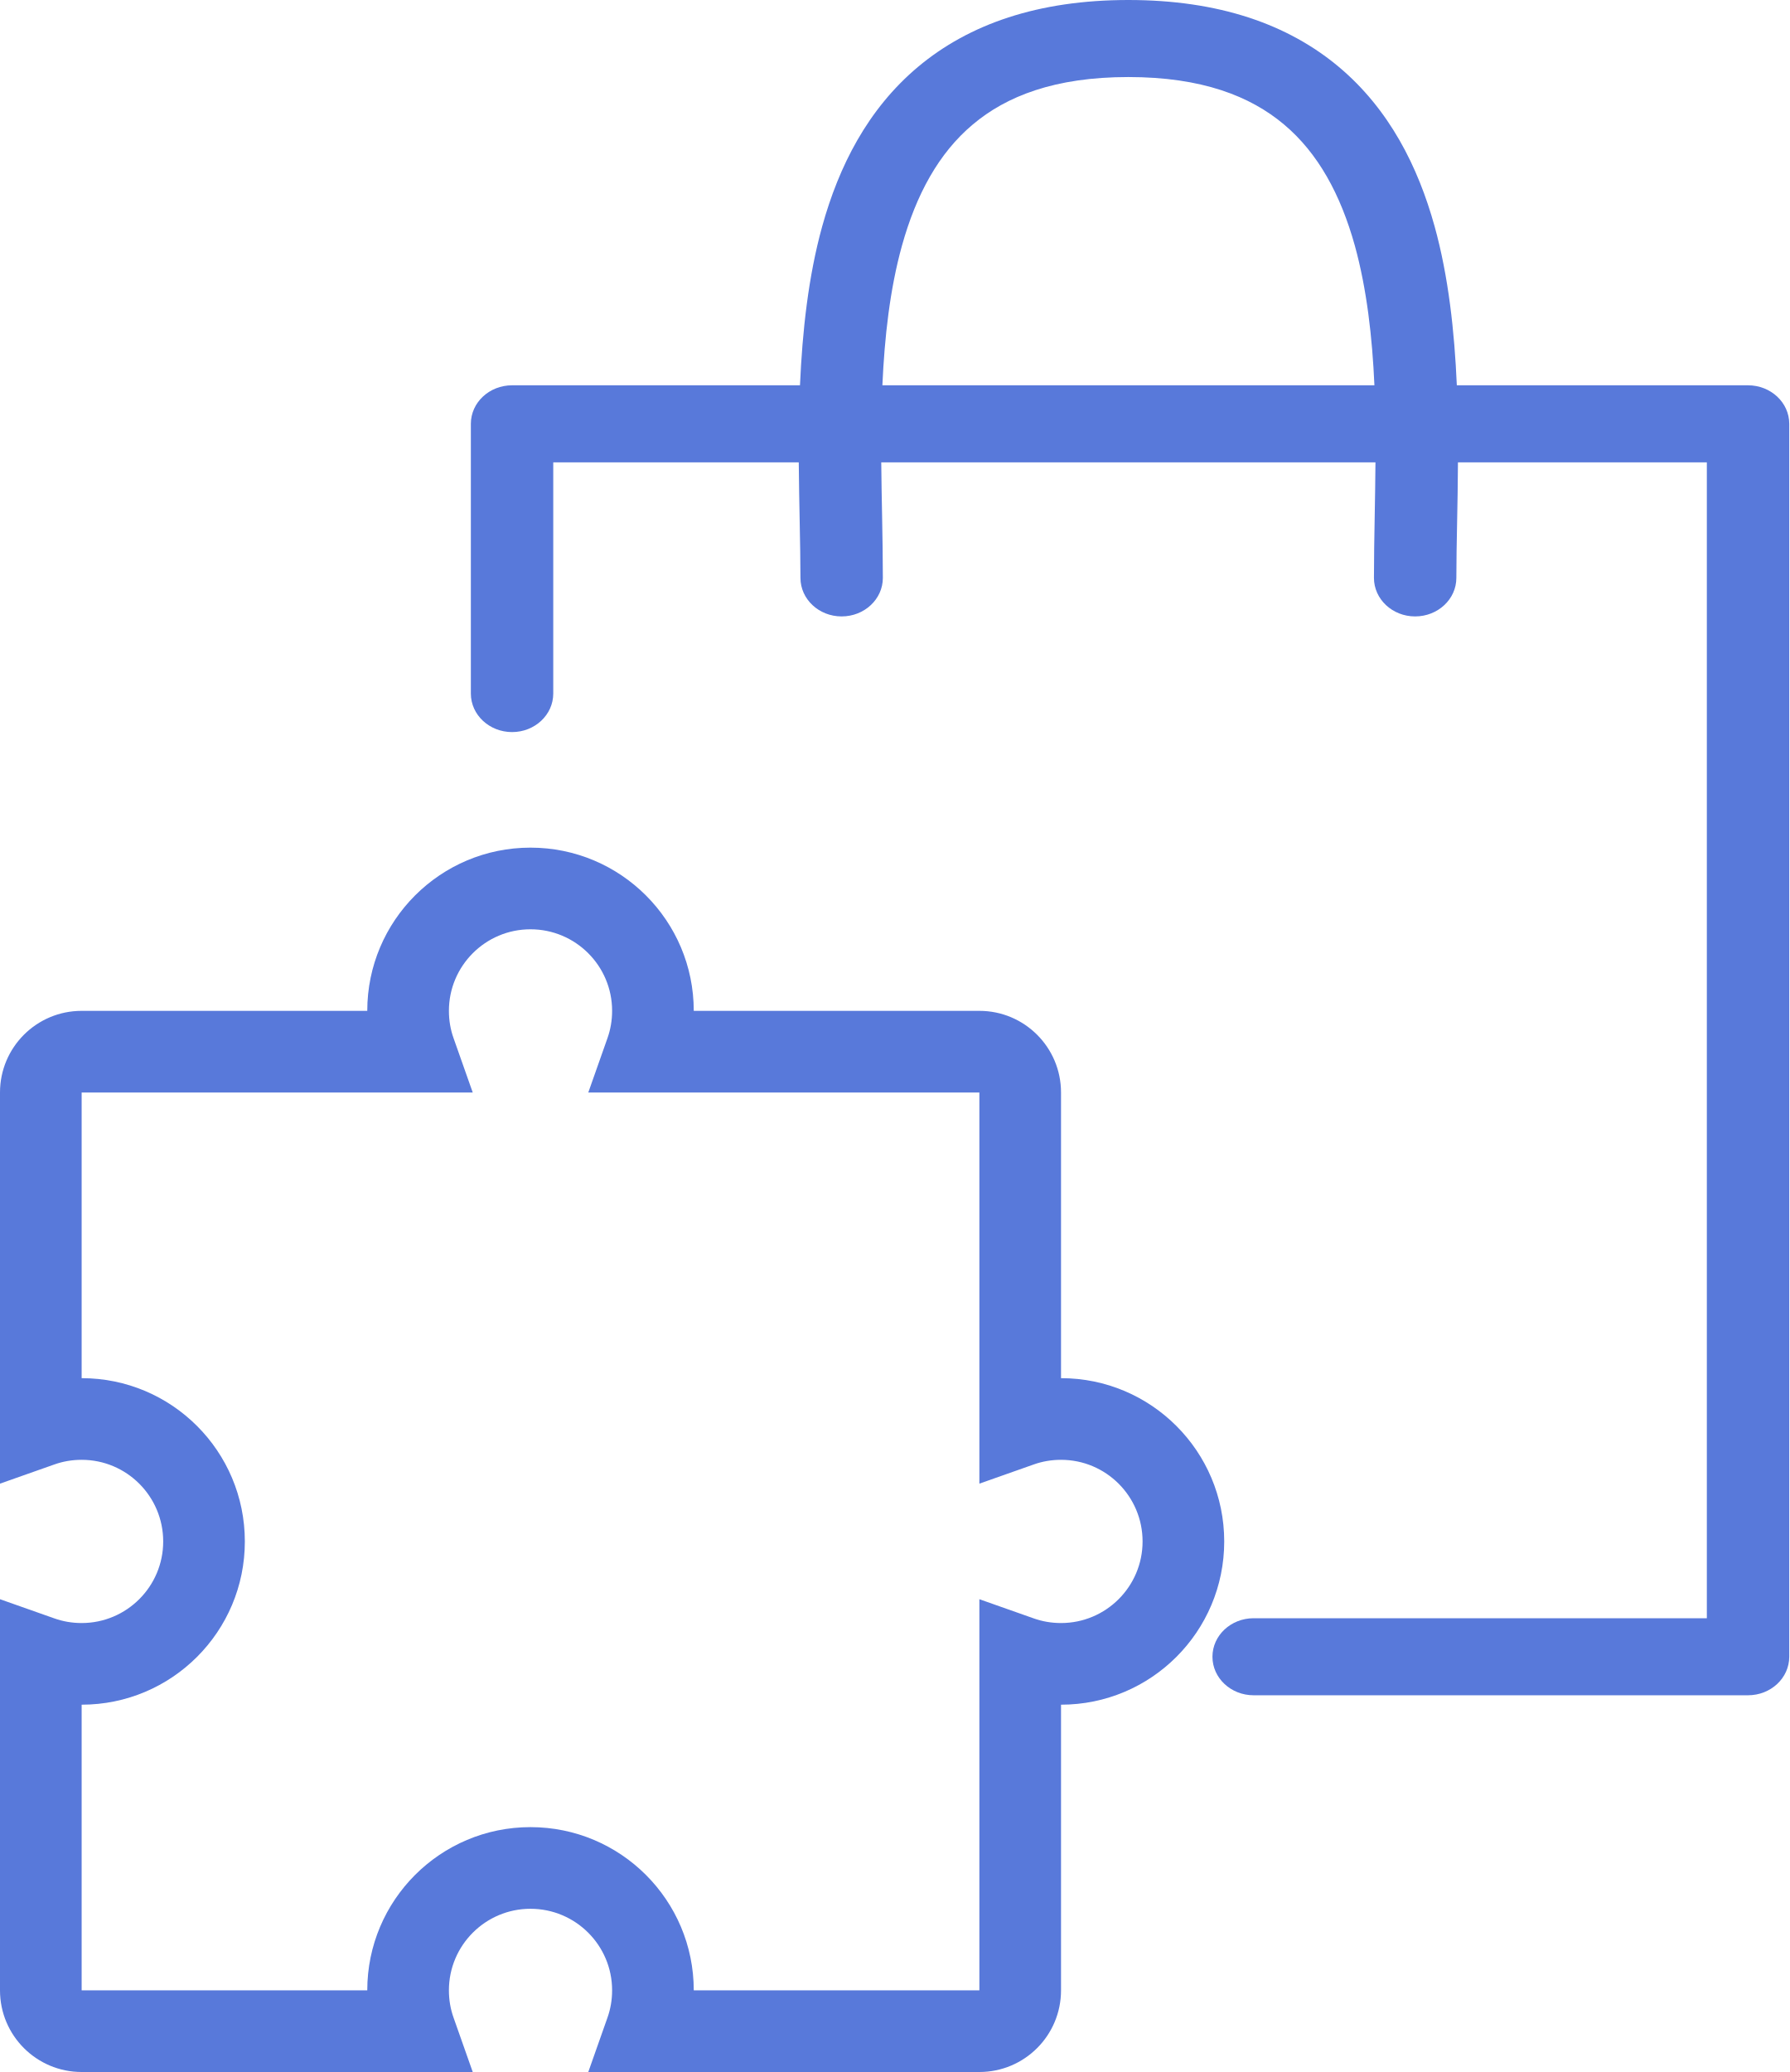
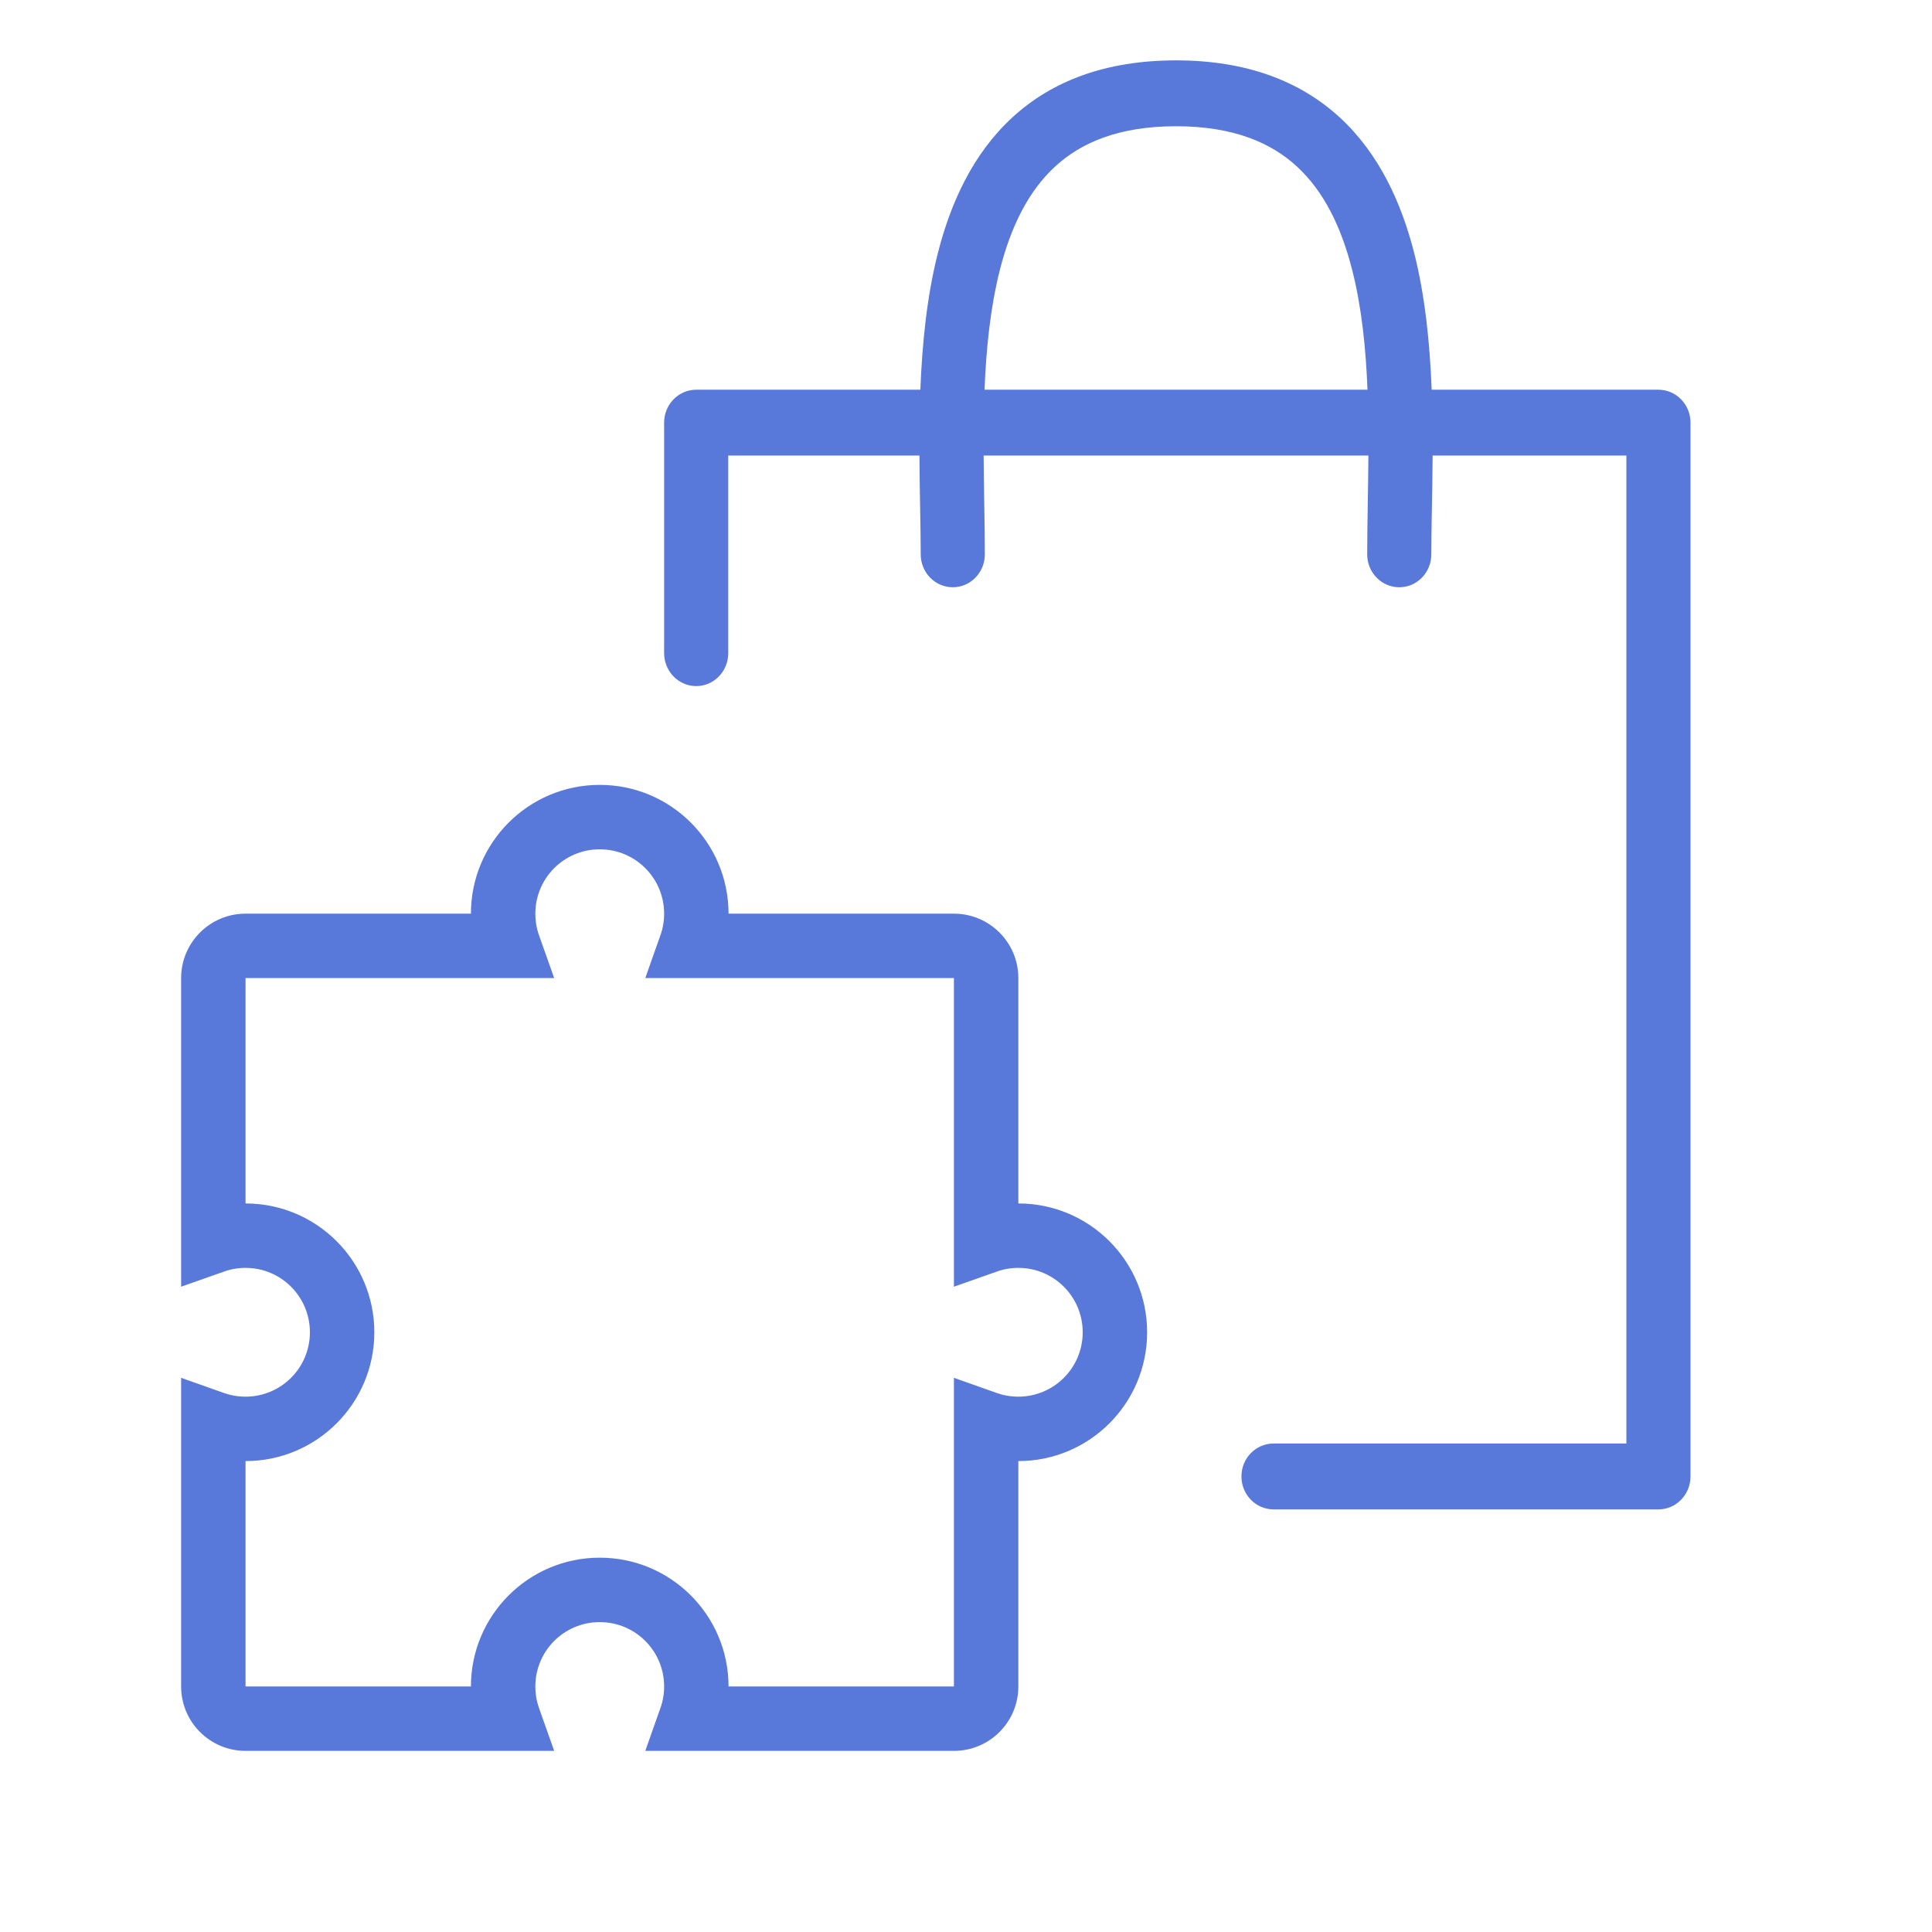
- <svg xmlns="http://www.w3.org/2000/svg" width="19" height="22" viewBox="0 0 19 22" fill="none">
-   <path fill-rule="evenodd" clip-rule="evenodd" d="M9.367 5.479C9.371 5.706 9.375 5.927 9.375 6.136C9.375 6.362 9.179 6.545 8.937 6.545C8.696 6.545 8.5 6.362 8.5 6.136C8.5 5.956 8.496 5.758 8.492 5.546C8.488 5.344 8.484 5.13 8.482 4.909H5.875V7.364C5.875 7.59 5.679 7.773 5.438 7.773C5.196 7.773 5 7.59 5 7.364V4.5C5 4.274 5.196 4.091 5.438 4.091H8.495C8.52 3.521 8.583 2.937 8.731 2.403C8.907 1.769 9.211 1.162 9.746 0.712C10.289 0.256 11.024 0 11.982 0C12.941 0 13.676 0.256 14.219 0.712C14.754 1.162 15.058 1.769 15.234 2.403C15.382 2.937 15.445 3.521 15.47 4.091H18.562C18.804 4.091 19 4.274 19 4.5V17.591C19 17.817 18.804 18 18.562 18H13.312C13.071 18 12.875 17.817 12.875 17.591C12.875 17.365 13.071 17.182 13.312 17.182H18.125V4.909H15.482C15.481 5.13 15.477 5.344 15.473 5.546C15.469 5.757 15.465 5.956 15.465 6.136C15.465 6.362 15.269 6.545 15.027 6.545C14.786 6.545 14.59 6.362 14.59 6.136C14.59 5.927 14.594 5.706 14.598 5.479C14.601 5.293 14.605 5.102 14.606 4.909H9.358C9.36 5.102 9.363 5.293 9.367 5.479ZM14.595 4.091H9.37C9.393 3.58 9.449 3.073 9.578 2.608C9.729 2.066 9.968 1.625 10.331 1.321C10.686 1.022 11.2 0.818 11.982 0.818C12.764 0.818 13.279 1.022 13.634 1.321C13.997 1.625 14.236 2.066 14.387 2.608C14.515 3.073 14.572 3.58 14.595 4.091Z" fill="#5879DA" />
-   <path fill-rule="evenodd" clip-rule="evenodd" d="M5.633 9C4.676 9 3.9 9.776 3.9 10.733H0.867C0.388 10.733 0 11.121 0 11.6V15.753L0.578 15.549C0.668 15.517 0.765 15.5 0.867 15.5C1.345 15.5 1.733 15.888 1.733 16.367C1.733 16.845 1.345 17.233 0.867 17.233C0.765 17.233 0.668 17.216 0.578 17.184L0 16.98V21.133C0 21.612 0.388 22 0.867 22H5.02L4.816 21.422C4.784 21.332 4.767 21.235 4.767 21.133C4.767 20.655 5.155 20.267 5.633 20.267C6.112 20.267 6.5 20.655 6.5 21.133C6.5 21.235 6.483 21.332 6.451 21.422L6.247 22H10.4C10.879 22 11.267 21.612 11.267 21.133V18.1C12.224 18.1 13 17.324 13 16.367C13 15.409 12.224 14.633 11.267 14.633V11.6C11.267 11.121 10.879 10.733 10.4 10.733H7.367C7.367 9.776 6.591 9 5.633 9ZM4.767 10.733C4.767 10.255 5.155 9.867 5.633 9.867C6.112 9.867 6.5 10.255 6.5 10.733C6.5 10.835 6.483 10.932 6.451 11.022L6.247 11.6H10.4V15.753L10.978 15.549C11.068 15.517 11.165 15.5 11.267 15.5C11.745 15.5 12.133 15.888 12.133 16.367C12.133 16.845 11.745 17.233 11.267 17.233C11.165 17.233 11.068 17.216 10.978 17.184L10.4 16.98V21.133H7.367C7.367 20.176 6.591 19.4 5.633 19.4C4.676 19.4 3.9 20.176 3.9 21.133H0.867V18.1C1.824 18.1 2.6 17.324 2.6 16.367C2.6 15.409 1.824 14.633 0.867 14.633V11.6H5.02L4.816 11.022C4.784 10.932 4.767 10.835 4.767 10.733Z" fill="#5879DA" />
+ <svg xmlns="http://www.w3.org/2000/svg" width="32" height="32" viewBox="0 0 32 32" fill="none">
+   <path fill-rule="evenodd" clip-rule="evenodd" d="M16.302 8.306C16.307 8.608 16.312 8.902 16.312 9.182C16.312 9.483 16.074 9.727 15.781 9.727C15.488 9.727 15.25 9.483 15.25 9.182C15.25 8.942 15.245 8.677 15.24 8.394C15.235 8.125 15.23 7.84 15.229 7.545H12.062V10.818C12.062 11.119 11.825 11.364 11.531 11.364C11.238 11.364 11 11.119 11 10.818V7C11 6.699 11.238 6.455 11.531 6.455H15.244C15.274 5.694 15.351 4.916 15.531 4.204C15.744 3.359 16.114 2.549 16.763 1.949C17.422 1.341 18.315 1 19.479 1C20.642 1 21.535 1.341 22.195 1.949C22.844 2.549 23.213 3.359 23.427 4.204C23.606 4.916 23.683 5.694 23.713 6.455H27.469C27.762 6.455 28 6.699 28 7V24.454C28 24.756 27.762 25 27.469 25H21.094C20.8 25 20.562 24.756 20.562 24.454C20.562 24.153 20.8 23.909 21.094 23.909H26.938V7.545H23.729C23.727 7.841 23.722 8.125 23.717 8.394C23.712 8.677 23.707 8.942 23.707 9.182C23.707 9.483 23.47 9.727 23.176 9.727C22.883 9.727 22.645 9.483 22.645 9.182C22.645 8.902 22.65 8.609 22.655 8.306C22.659 8.058 22.663 7.803 22.665 7.545H16.292C16.294 7.803 16.298 8.057 16.302 8.306ZM22.65 6.455H16.307C16.334 5.774 16.403 5.098 16.559 4.478C16.742 3.754 17.033 3.167 17.473 2.761C17.904 2.363 18.529 2.091 19.479 2.091C20.428 2.091 21.054 2.363 21.484 2.761C21.924 3.167 22.215 3.754 22.398 4.478C22.555 5.098 22.623 5.774 22.65 6.455Z" fill="#5879DA" />
+   <path fill-rule="evenodd" clip-rule="evenodd" d="M9.933 13C8.755 13 7.8 13.955 7.8 15.133H4.067C3.478 15.133 3 15.611 3 16.2V21.312L3.711 21.061C3.822 21.021 3.941 21 4.067 21C4.656 21 5.133 21.477 5.133 22.067C5.133 22.656 4.656 23.133 4.067 23.133C3.941 23.133 3.822 23.112 3.711 23.073L3 22.821V27.933C3 28.523 3.478 29 4.067 29H9.179L8.927 28.289C8.888 28.178 8.867 28.059 8.867 27.933C8.867 27.344 9.344 26.867 9.933 26.867C10.523 26.867 11 27.344 11 27.933C11 28.059 10.979 28.178 10.939 28.289L10.688 29H15.8C16.389 29 16.867 28.523 16.867 27.933V24.2C18.045 24.2 19 23.245 19 22.067C19 20.888 18.045 19.933 16.867 19.933V16.2C16.867 15.611 16.389 15.133 15.8 15.133H12.067C12.067 13.955 11.112 13 9.933 13ZM8.867 15.133C8.867 14.544 9.344 14.067 9.933 14.067C10.523 14.067 11 14.544 11 15.133C11 15.259 10.979 15.379 10.939 15.489L10.688 16.2H15.8V21.312L16.511 21.061C16.622 21.021 16.741 21 16.867 21C17.456 21 17.933 21.477 17.933 22.067C17.933 22.656 17.456 23.133 16.867 23.133C16.741 23.133 16.622 23.112 16.511 23.073L15.8 22.821V27.933H12.067C12.067 26.755 11.112 25.8 9.933 25.8C8.755 25.8 7.8 26.755 7.8 27.933H4.067V24.2C5.245 24.2 6.2 23.245 6.2 22.067C6.2 20.888 5.245 19.933 4.067 19.933V16.2H9.179L8.927 15.489C8.888 15.379 8.867 15.259 8.867 15.133Z" fill="#5879DA" />
</svg>
